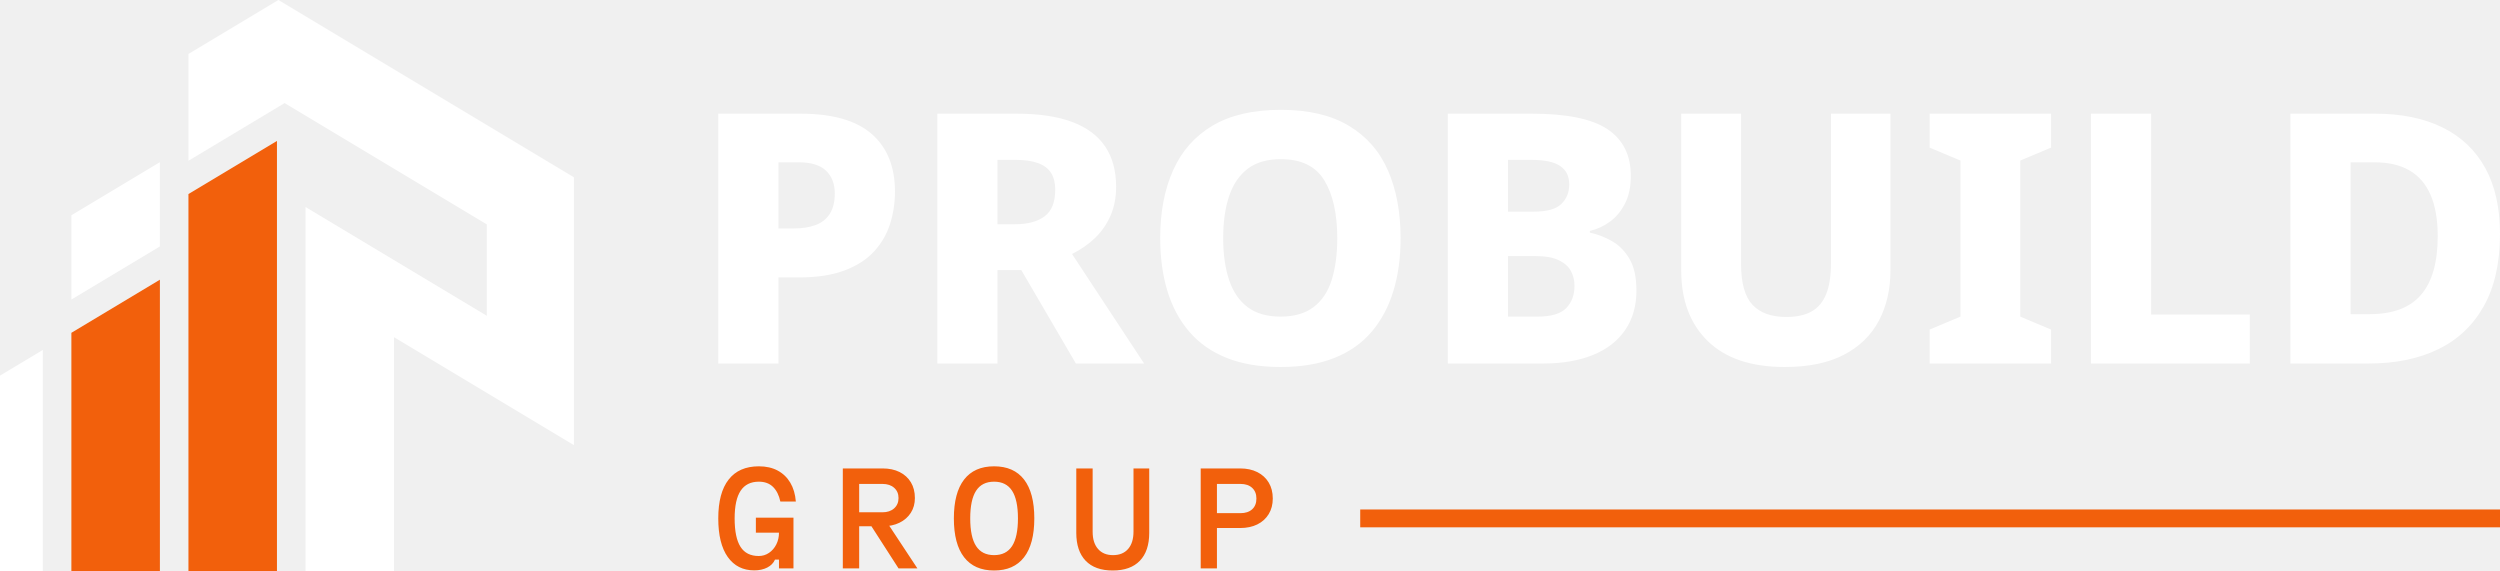
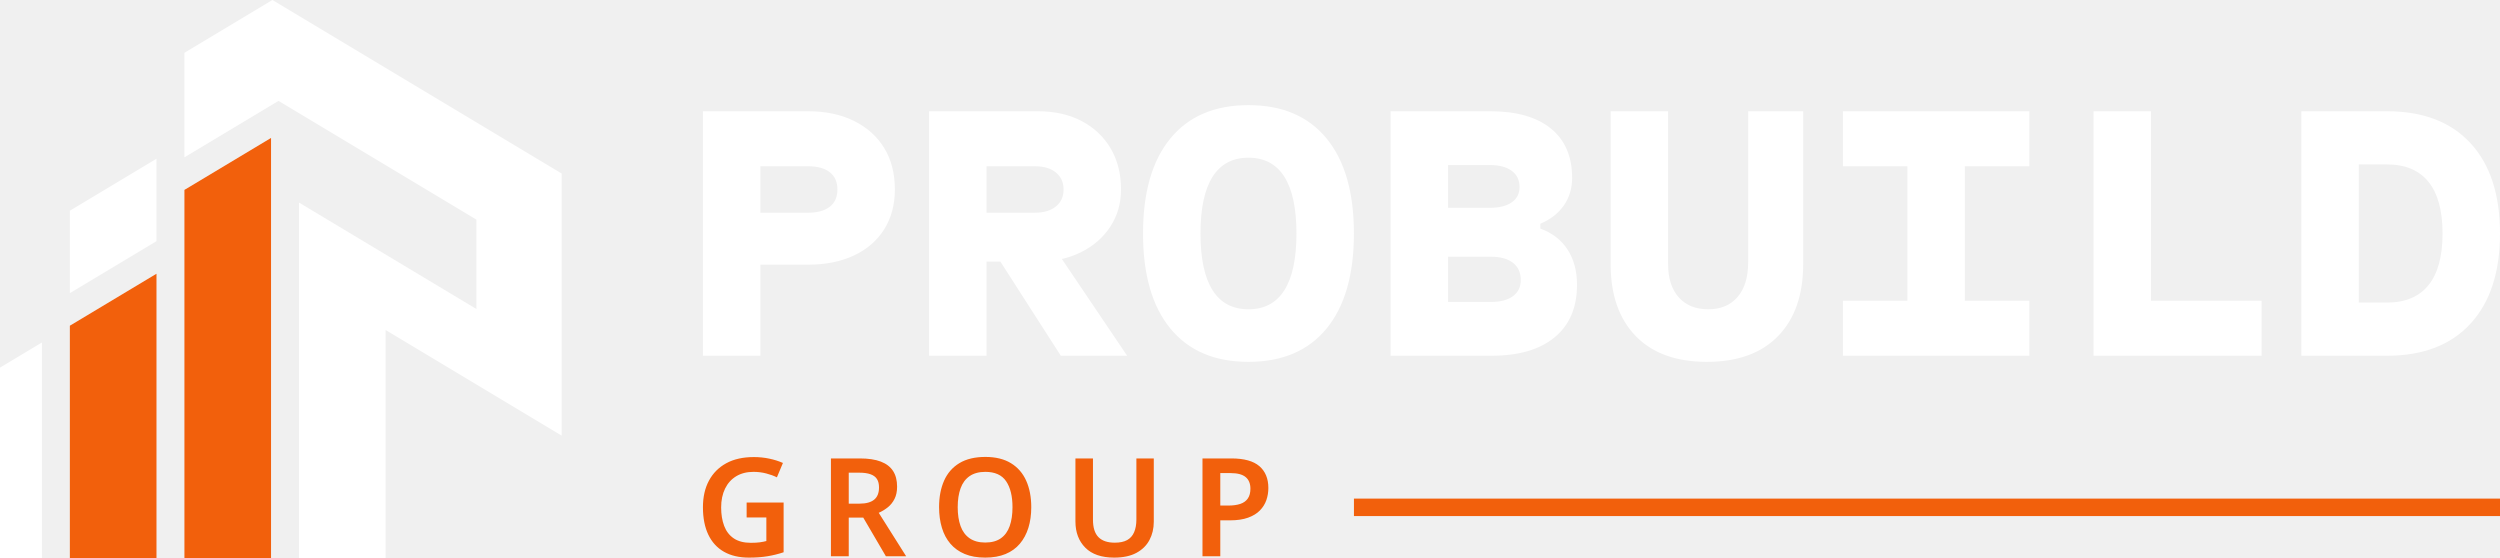
- <svg xmlns="http://www.w3.org/2000/svg" viewBox="0 0 420.28 95.91" width="420.28" height="95.91" role="img" aria-label="ProBuild Group">
+ <svg xmlns="http://www.w3.org/2000/svg" viewBox="0 0 429.45 95.79" width="429.45" height="95.79" role="img" aria-label="ProBuild Group">
  <g transform="translate(0 0) scale(0.24) translate(0 -7)">
    <path fill="#F2600C" d="M50 240.124L112 202.924L112 409L50 409Z" />
    <path fill="#F2600C" d="M132 142.924L194 105.724L194 409L132 409Z" />
    <path fill="#FFFFFF" fill-rule="evenodd" d="M0 270.124L30 252.124L30 409L0 409Z M50 157.8L112 120.6L112 179.6L50 216.8Z M132 44.8L195 7L402 131.2L402 318.8L276 243.2L276 409L214 409L214 152L341 228.2L341 164.2L199.333 79.2L132 119.6Z" />
  </g>
-   <path fill="#FFFFFF" d="M134.574 19.11Q142.632 19.11 146.544 22.522Q150.456 25.934 150.456 32.228Q150.456 35.051 149.632 37.639Q148.809 40.228 146.956 42.257Q145.103 44.286 141.985 45.463Q138.868 46.639 134.338 46.639H130.868V61.11H120.75V19.11ZM134.279 27.286H130.868V38.404H133.515Q135.515 38.404 137.074 37.845Q138.632 37.286 139.485 35.963Q140.338 34.639 140.338 32.522Q140.338 30.11 138.868 28.698Q137.397 27.286 134.279 27.286ZM170.868 19.11Q176.515 19.11 180.221 20.492Q183.926 21.875 185.779 24.61Q187.632 27.345 187.632 31.404Q187.632 34.11 186.691 36.257Q185.75 38.404 184.103 39.992Q182.456 41.581 180.221 42.698L192.338 61.11H180.868L171.691 45.404H167.691V61.11H157.574V19.11ZM170.691 26.875H167.691V37.698H170.632Q173.809 37.698 175.603 36.375Q177.397 35.051 177.397 31.875Q177.397 30.228 176.721 29.11Q176.044 27.992 174.544 27.434Q173.044 26.875 170.691 26.875ZM235.456 40.051Q235.456 44.934 234.25 48.904Q233.044 52.875 230.603 55.757Q228.162 58.639 224.338 60.169Q220.515 61.698 215.279 61.698Q210.044 61.698 206.221 60.169Q202.397 58.639 199.926 55.757Q197.456 52.875 196.25 48.904Q195.044 44.934 195.044 39.992Q195.044 33.463 197.221 28.61Q199.397 23.757 203.868 21.11Q208.338 18.463 215.338 18.463Q222.279 18.463 226.75 21.139Q231.221 23.816 233.338 28.669Q235.456 33.522 235.456 40.051ZM205.632 40.051Q205.632 44.11 206.632 47.081Q207.632 50.051 209.75 51.639Q211.868 53.228 215.279 53.228Q218.691 53.228 220.809 51.639Q222.926 50.051 223.868 47.081Q224.809 44.11 224.809 40.051Q224.809 33.875 222.632 30.316Q220.456 26.757 215.338 26.757Q211.868 26.757 209.75 28.375Q207.632 29.992 206.632 32.963Q205.632 35.934 205.632 40.051ZM257.515 19.11Q266.338 19.11 270.25 21.728Q274.162 24.345 274.162 29.581Q274.162 32.286 273.191 34.198Q272.221 36.11 270.662 37.257Q269.103 38.404 267.279 38.816V39.11Q269.221 39.522 271.015 40.551Q272.809 41.581 273.956 43.551Q275.103 45.522 275.103 48.875Q275.103 52.698 273.221 55.463Q271.338 58.228 267.809 59.669Q264.279 61.11 259.456 61.11H243.397V19.11ZM257.809 35.581Q261.162 35.581 262.485 34.286Q263.809 32.992 263.809 30.992Q263.809 28.934 262.279 27.904Q260.75 26.875 257.456 26.875H253.515V35.581ZM253.515 43.051V53.228H258.456Q261.926 53.228 263.309 51.786Q264.691 50.345 264.691 48.051Q264.691 46.698 264.103 45.581Q263.515 44.463 262.074 43.757Q260.632 43.051 258.162 43.051ZM317.809 45.404Q317.809 50.228 315.868 53.904Q313.926 57.581 309.985 59.639Q306.044 61.698 300.044 61.698Q291.574 61.698 287.103 57.345Q282.632 52.992 282.632 45.463V19.11H292.691V44.345Q292.691 49.169 294.603 51.228Q296.515 53.286 300.279 53.286Q302.926 53.286 304.574 52.345Q306.221 51.404 307.015 49.404Q307.809 47.404 307.809 44.286V19.11H317.809ZM344.809 61.11H324.397V55.404L329.574 53.228V26.992L324.397 24.816V19.11H344.809V24.816L339.632 26.992V53.228L344.809 55.404ZM351.515 61.11V19.11H361.632V52.875H378.221V61.11ZM420.279 39.345Q420.279 46.581 417.574 51.434Q414.868 56.286 409.926 58.698Q404.985 61.11 398.221 61.11H385.044V19.11H399.279Q405.926 19.11 410.632 21.434Q415.338 23.757 417.809 28.257Q420.279 32.757 420.279 39.345ZM409.809 39.698Q409.809 35.522 408.603 32.757Q407.397 29.992 405.044 28.639Q402.691 27.286 399.162 27.286H395.162V52.816H398.338Q404.221 52.816 407.015 49.551Q409.809 46.286 409.809 39.698Z" />
-   <path fill="#F2600C" d="M126.798 95.886Q123.942 95.886 122.346 93.639Q120.75 91.392 120.75 87.15Q120.75 82.845 122.493 80.619Q124.236 78.393 127.575 78.393Q129.402 78.393 130.736 79.107Q132.069 79.821 132.857 81.144Q133.644 82.467 133.791 84.315H131.187Q130.851 82.74 129.959 81.858Q129.066 80.976 127.575 80.976Q125.517 80.976 124.509 82.499Q123.501 84.021 123.501 87.15Q123.501 90.384 124.488 91.928Q125.475 93.471 127.554 93.471Q128.499 93.471 129.276 92.946Q130.053 92.421 130.505 91.528Q130.956 90.636 130.956 89.544H127.071V87.024H133.392V95.55H130.956V94.08H130.284Q129.906 94.941 128.982 95.413Q128.058 95.886 126.798 95.886ZM141.687 95.55V78.75H148.386Q150.024 78.75 151.242 79.359Q152.46 79.968 153.132 81.081Q153.804 82.194 153.804 83.727Q153.804 85.134 153.122 86.205Q152.439 87.276 151.221 87.874Q150.003 88.473 148.386 88.473H144.438V95.55ZM151.053 95.55 146.202 88.011H149.247L154.224 95.55ZM144.438 86.121H148.365Q149.583 86.121 150.318 85.459Q151.053 84.798 151.053 83.727Q151.053 82.656 150.318 82.005Q149.583 81.354 148.365 81.354H144.438ZM167.118 95.907Q163.8 95.907 162.078 93.681Q160.356 91.455 160.356 87.15Q160.356 82.845 162.078 80.619Q163.8 78.393 167.118 78.393Q170.436 78.393 172.158 80.619Q173.88 82.845 173.88 87.15Q173.88 91.455 172.158 93.681Q170.436 95.907 167.118 95.907ZM167.118 93.324Q169.155 93.324 170.142 91.802Q171.129 90.279 171.129 87.15Q171.129 84.021 170.142 82.499Q169.155 80.976 167.118 80.976Q165.081 80.976 164.094 82.499Q163.107 84.021 163.107 87.15Q163.107 90.279 164.094 91.802Q165.081 93.324 167.118 93.324ZM180.936 78.75H183.687V89.418Q183.687 91.245 184.59 92.284Q185.493 93.324 187.11 93.324Q188.748 93.324 189.651 92.284Q190.554 91.245 190.554 89.376V78.75H193.2V89.565Q193.2 92.631 191.625 94.269Q190.05 95.907 187.068 95.907Q184.086 95.907 182.511 94.269Q180.936 92.631 180.936 89.565ZM201.852 95.55V78.75H208.488Q210.147 78.75 211.375 79.369Q212.604 79.989 213.286 81.123Q213.969 82.257 213.969 83.811Q213.969 85.302 213.286 86.425Q212.604 87.549 211.375 88.158Q210.147 88.767 208.488 88.767H204.582V95.55ZM204.582 86.268H208.551Q209.79 86.268 210.504 85.617Q211.218 84.966 211.218 83.811Q211.218 82.677 210.504 82.016Q209.79 81.354 208.551 81.354H204.582Z" />
-   <rect x="228.67" y="85.65" width="191.61" height="3" fill="#F2600C" />
+   <path fill="#FFFFFF" d="M120.75 61.11V19.11H138.81Q143.325 19.11 146.685 20.764Q150.045 22.418 151.882 25.41Q153.72 28.403 153.72 32.55Q153.72 36.487 151.882 39.401Q150.045 42.315 146.685 43.89Q143.325 45.465 138.81 45.465H130.62V61.11ZM130.62 36.54H138.81Q141.225 36.54 142.537 35.516Q143.85 34.492 143.85 32.55Q143.85 30.608 142.537 29.584Q141.225 28.56 138.81 28.56H130.62ZM159.6 61.11V19.11H178.29Q182.595 19.11 185.798 20.79Q189.0 22.47 190.785 25.489Q192.57 28.508 192.57 32.55Q192.57 36.12 190.733 38.929Q188.895 41.737 185.666 43.339Q182.438 44.94 178.29 44.94H169.47V61.11ZM182.228 61.11 170.835 43.365H181.65L193.62 61.11ZM169.47 36.54H177.765Q180.075 36.54 181.388 35.464Q182.7 34.388 182.7 32.55Q182.7 30.713 181.388 29.636Q180.075 28.56 177.765 28.56H169.47ZM214.463 62.16Q205.748 62.16 201.049 56.438Q196.35 50.715 196.35 40.11Q196.35 29.505 201.049 23.782Q205.748 18.06 214.463 18.06Q223.178 18.06 227.876 23.782Q232.575 29.505 232.575 40.11Q232.575 50.715 227.876 56.438Q223.178 62.16 214.463 62.16ZM214.463 53.13Q218.558 53.13 220.631 49.849Q222.705 46.568 222.705 40.11Q222.705 33.653 220.631 30.371Q218.558 27.09 214.463 27.09Q210.368 27.09 208.294 30.371Q206.22 33.653 206.22 40.11Q206.22 46.568 208.294 49.849Q210.368 53.13 214.463 53.13ZM238.875 61.11V19.11H255.99Q262.762 19.11 266.411 22.076Q270.06 25.043 270.06 30.555Q270.06 33.233 268.643 35.28Q267.225 37.328 264.6 38.43V39.27Q267.645 40.373 269.272 42.866Q270.9 45.36 270.9 48.93Q270.9 54.758 267.067 57.934Q263.235 61.11 256.2 61.11ZM248.745 51.87H256.095Q258.562 51.87 259.901 50.873Q261.24 49.875 261.24 48.09Q261.24 46.2 259.901 45.15Q258.562 44.1 256.095 44.1H248.745ZM248.745 35.7H255.885Q258.353 35.7 259.691 34.755Q261.03 33.81 261.03 32.13Q261.03 30.345 259.691 29.348Q258.353 28.35 255.885 28.35H248.745ZM276.675 19.11H286.545V45.36Q286.545 49.035 288.382 51.082Q290.22 53.13 293.422 53.13Q296.677 53.13 298.489 51.004Q300.3 48.877 300.3 45.045V19.11H309.75V45.36Q309.75 53.288 305.445 57.724Q301.14 62.16 293.212 62.16Q285.285 62.16 280.98 57.724Q276.675 53.288 276.675 45.36ZM316.575 61.11V51.66H327.652V28.56H316.575V19.11H348.6V28.56H337.522V51.66H348.6V61.11ZM359.625 61.11V19.11H369.495V51.66H388.5V61.11ZM395.325 61.11V19.11H410.025Q419.317 19.11 424.384 24.596Q429.45 30.082 429.45 40.11Q429.45 50.085 424.384 55.597Q419.317 61.11 410.025 61.11ZM405.195 51.975H410.025Q414.75 51.975 417.165 48.983Q419.58 45.99 419.58 40.11Q419.58 34.23 417.165 31.238Q414.75 28.245 410.025 28.245H405.195Z" />
+   <path fill="#F2600C" d="M128.256 86.326H134.609V94.868Q133.268 95.315 131.856 95.55Q130.444 95.785 128.656 95.785Q126.115 95.785 124.35 94.774Q122.585 93.762 121.668 91.832Q120.75 89.903 120.75 87.126Q120.75 84.491 121.785 82.562Q122.821 80.632 124.762 79.574Q126.703 78.515 129.503 78.515Q130.868 78.515 132.15 78.785Q133.432 79.056 134.491 79.526L133.456 81.997Q132.656 81.597 131.609 81.326Q130.562 81.056 129.432 81.056Q127.715 81.056 126.468 81.809Q125.221 82.562 124.55 83.938Q123.879 85.315 123.879 87.174Q123.879 88.962 124.397 90.338Q124.915 91.715 126.044 92.479Q127.174 93.244 128.985 93.244Q129.879 93.244 130.503 93.162Q131.126 93.079 131.644 92.938V88.891H128.256ZM147.703 78.75Q149.891 78.75 151.303 79.291Q152.715 79.832 153.409 80.903Q154.103 81.974 154.103 83.597Q154.103 84.821 153.668 85.691Q153.232 86.562 152.515 87.138Q151.797 87.715 150.95 88.091L155.656 95.55H152.174L148.291 88.915H145.797V95.55H142.738V78.75ZM147.609 81.197H145.797V86.515H147.679Q149.326 86.515 150.162 85.832Q150.997 85.15 150.997 83.738Q150.997 82.844 150.644 82.291Q150.291 81.738 149.538 81.468Q148.785 81.197 147.609 81.197ZM177.15 87.126Q177.15 89.079 176.656 90.668Q176.162 92.256 175.185 93.409Q174.209 94.562 172.726 95.174Q171.244 95.785 169.244 95.785Q167.197 95.785 165.715 95.162Q164.232 94.538 163.256 93.397Q162.279 92.256 161.797 90.656Q161.315 89.056 161.315 87.103Q161.315 84.515 162.174 82.574Q163.032 80.632 164.797 79.562Q166.562 78.491 169.268 78.491Q171.903 78.491 173.656 79.562Q175.409 80.632 176.279 82.574Q177.15 84.515 177.15 87.126ZM164.515 87.126Q164.515 89.009 165.009 90.374Q165.503 91.738 166.562 92.468Q167.621 93.197 169.244 93.197Q170.891 93.197 171.926 92.468Q172.962 91.738 173.444 90.374Q173.926 89.009 173.926 87.126Q173.926 84.279 172.832 82.668Q171.738 81.056 169.268 81.056Q167.621 81.056 166.562 81.785Q165.503 82.515 165.009 83.879Q164.515 85.244 164.515 87.126ZM198.197 89.621Q198.197 91.362 197.456 92.762Q196.715 94.162 195.209 94.974Q193.703 95.785 191.397 95.785Q188.126 95.785 186.432 94.079Q184.738 92.374 184.738 89.574V78.75H187.75V89.268Q187.75 91.315 188.691 92.268Q189.632 93.221 191.491 93.221Q192.809 93.221 193.621 92.774Q194.432 92.326 194.821 91.421Q195.209 90.515 195.209 89.244V78.75H198.197ZM211.526 78.75Q214.797 78.75 216.338 80.079Q217.879 81.409 217.879 83.832Q217.879 84.915 217.538 85.903Q217.197 86.891 216.432 87.679Q215.668 88.468 214.397 88.926Q213.126 89.385 211.291 89.385H209.621V95.55H206.562V78.75ZM211.385 81.268H209.621V86.844H211.009Q212.209 86.844 213.056 86.562Q213.903 86.279 214.35 85.632Q214.797 84.985 214.797 83.95Q214.797 82.632 213.974 81.95Q213.15 81.268 211.385 81.268Z" />
+   <rect x="232.58" y="85.65" width="196.87" height="3" fill="#F2600C" />
</svg>
